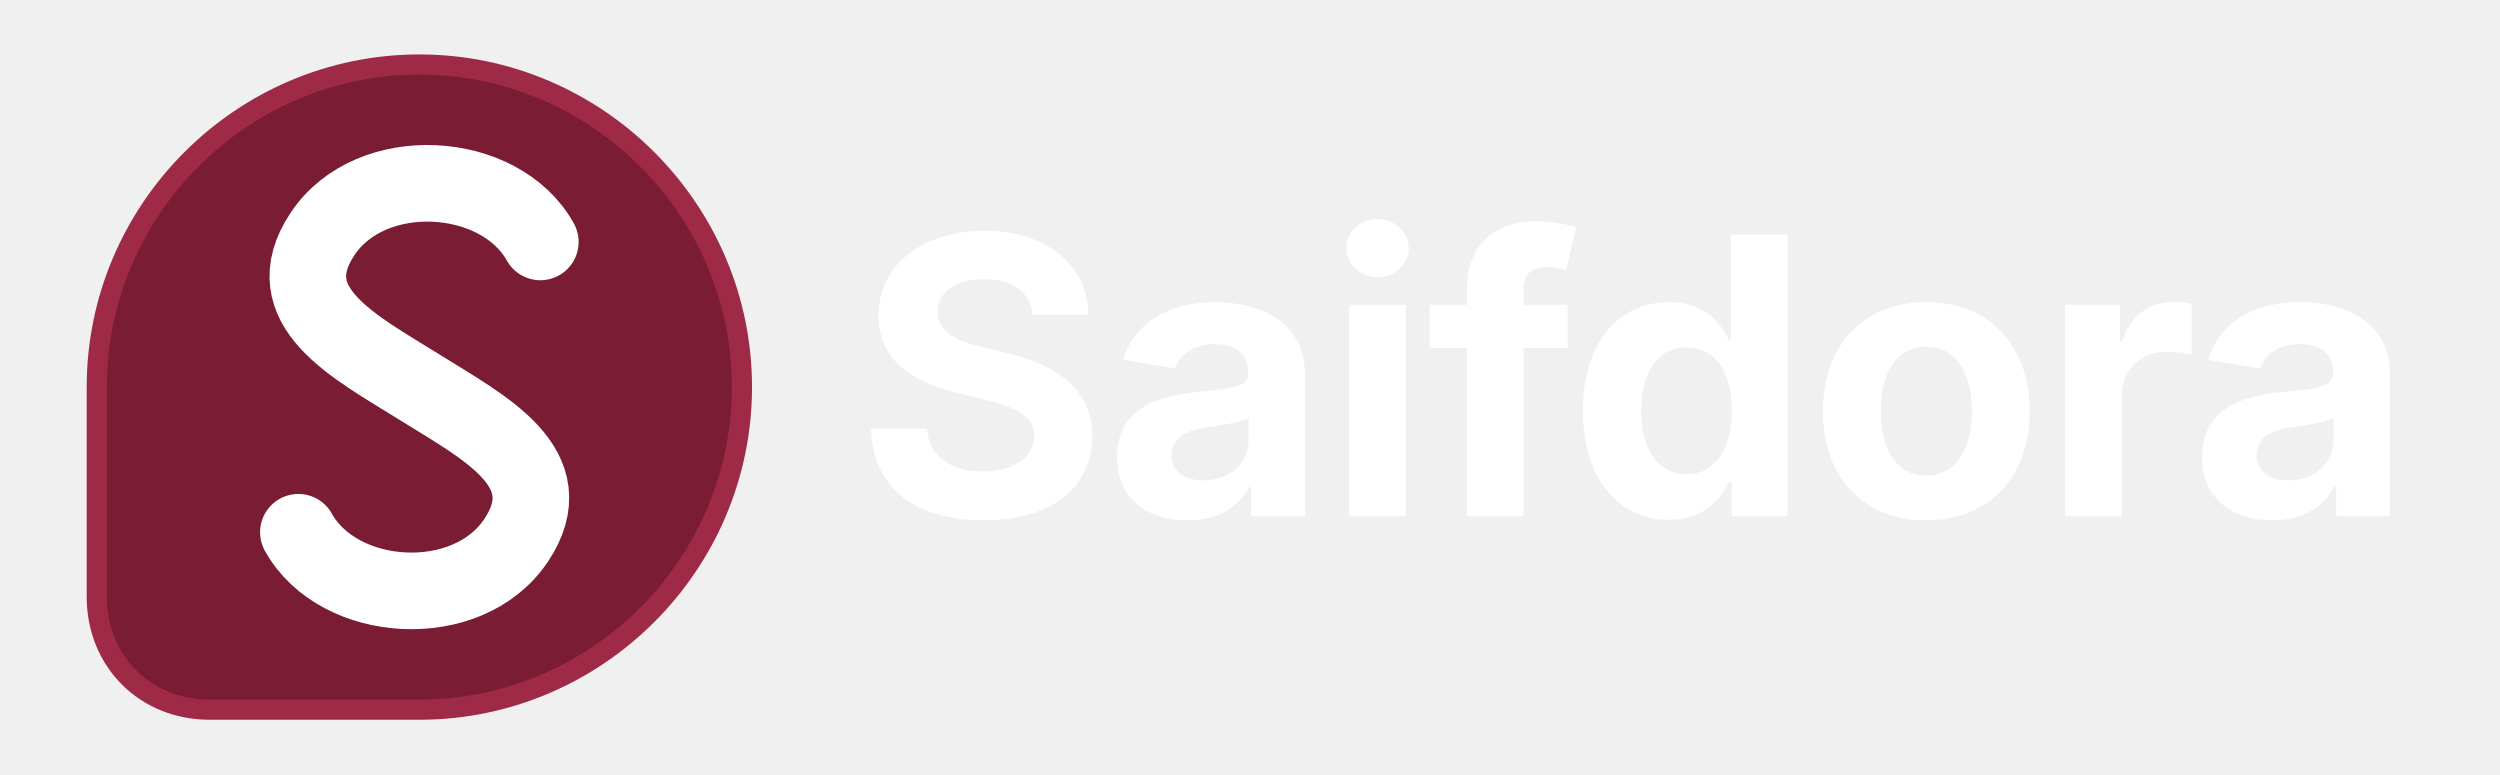
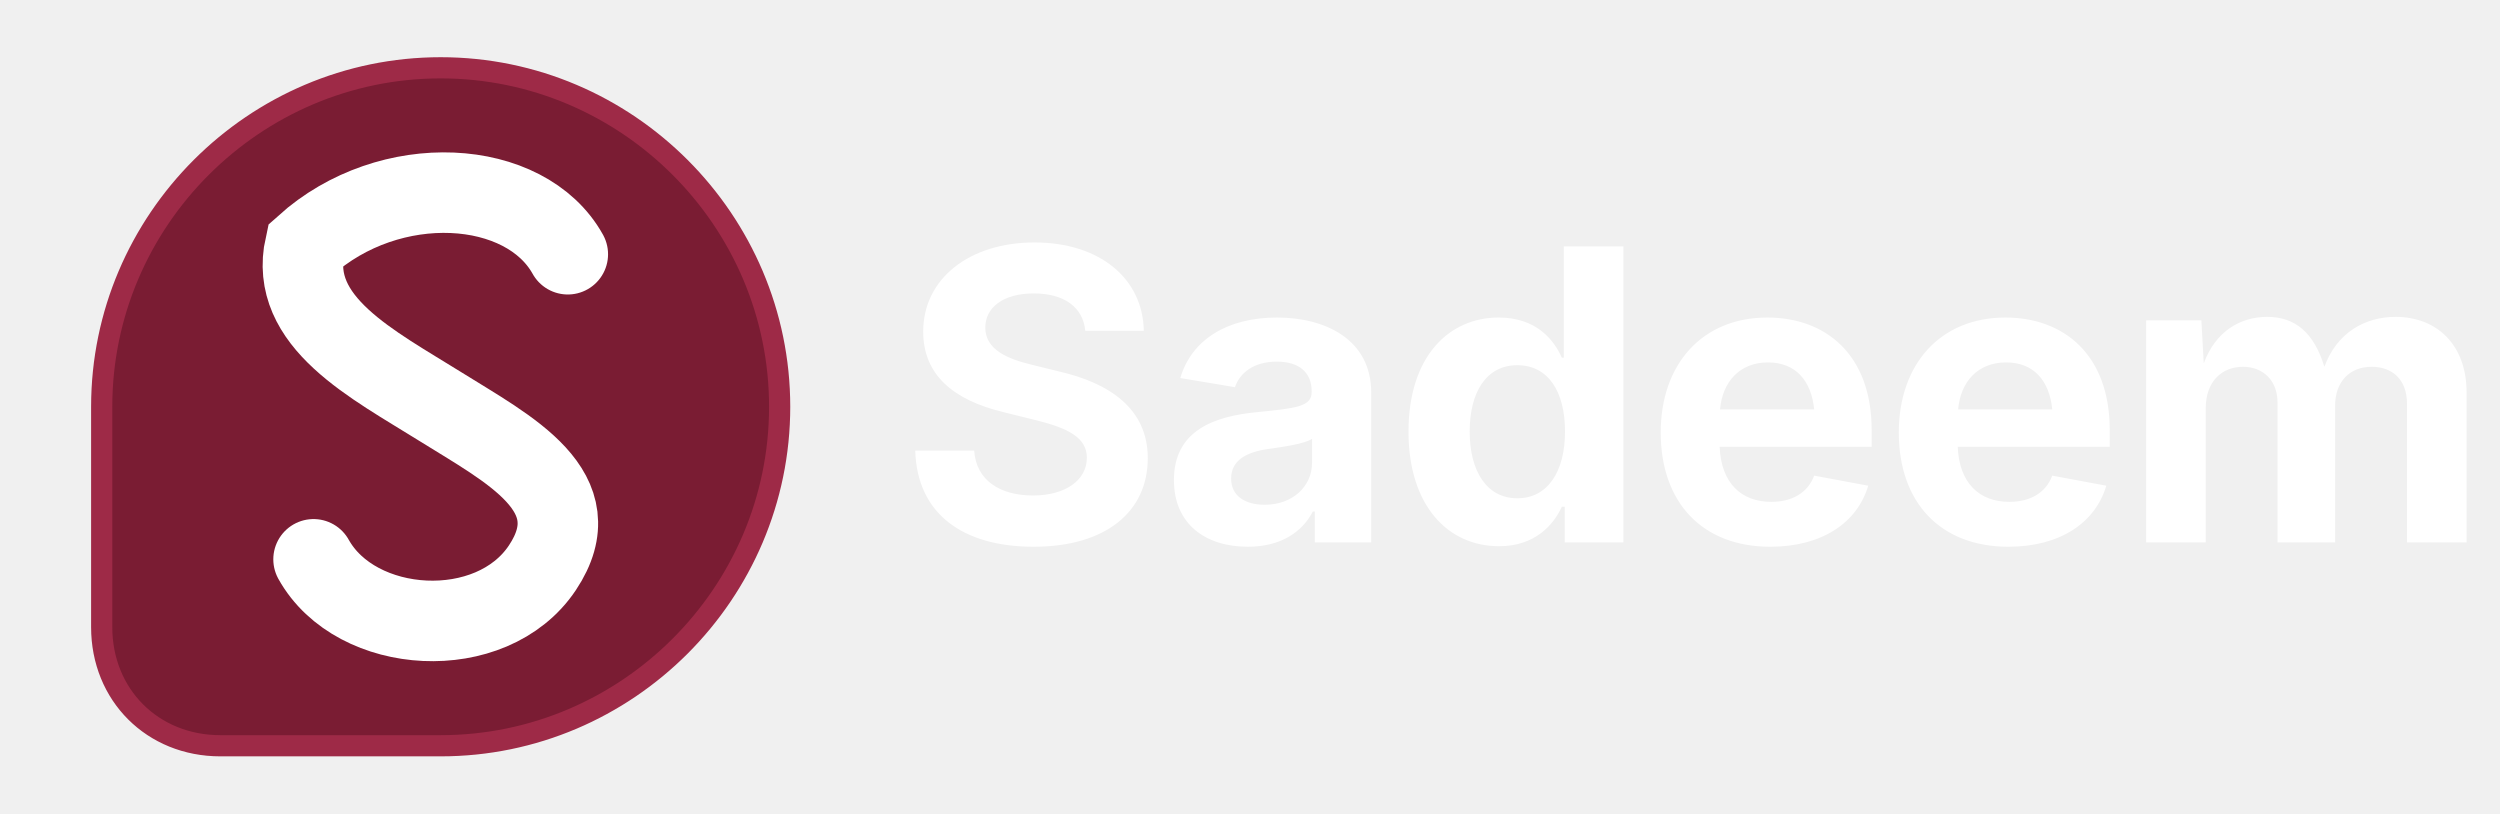
- <svg xmlns="http://www.w3.org/2000/svg" viewBox="0 0 310 96" width="310" height="96">
+ <svg xmlns="http://www.w3.org/2000/svg" viewBox="0 0 295 96" width="295" height="96">
  <path d="M 52 8 C 74 8 92 26 92 48 C 92 70 74 88 52 88 L 26 88 C 18 88 12 82 12 74 L 12 48 C 12 26 30 8 52 8 Z" fill="#7a1c33" stroke="#9e2a47" stroke-width="2.5" />
-   <path d="M 67 30 C 62 21 46 20 40 29 C 34 38 44 43 52 48 C 60 53 70 58 64 67 C 58 76 42 75 37 66" fill="none" stroke="#ffffff" stroke-width="9.5" stroke-linecap="round" />
-   <text x="106" y="64" fill="#ffffff" font-family="Cantarell, Adwaita Sans, Inter, sans-serif" font-size="48" font-weight="700" letter-spacing="-0.5">Saifdora</text>
+   <path d="M 67 30 C 62 21 46 20 36 29 C 34 38 44 43 52 48 C 60 53 70 58 64 67 C 58 76 42 75 37 66" fill="none" stroke="#ffffff" stroke-width="9.5" stroke-linecap="round" />
+   <text x="106" y="64" fill="#ffffff" font-family="Cantarell, Adwaita Sans, Inter, sans-serif" font-size="48" font-weight="700" letter-spacing="-0.5">Sadeem</text>
</svg>
